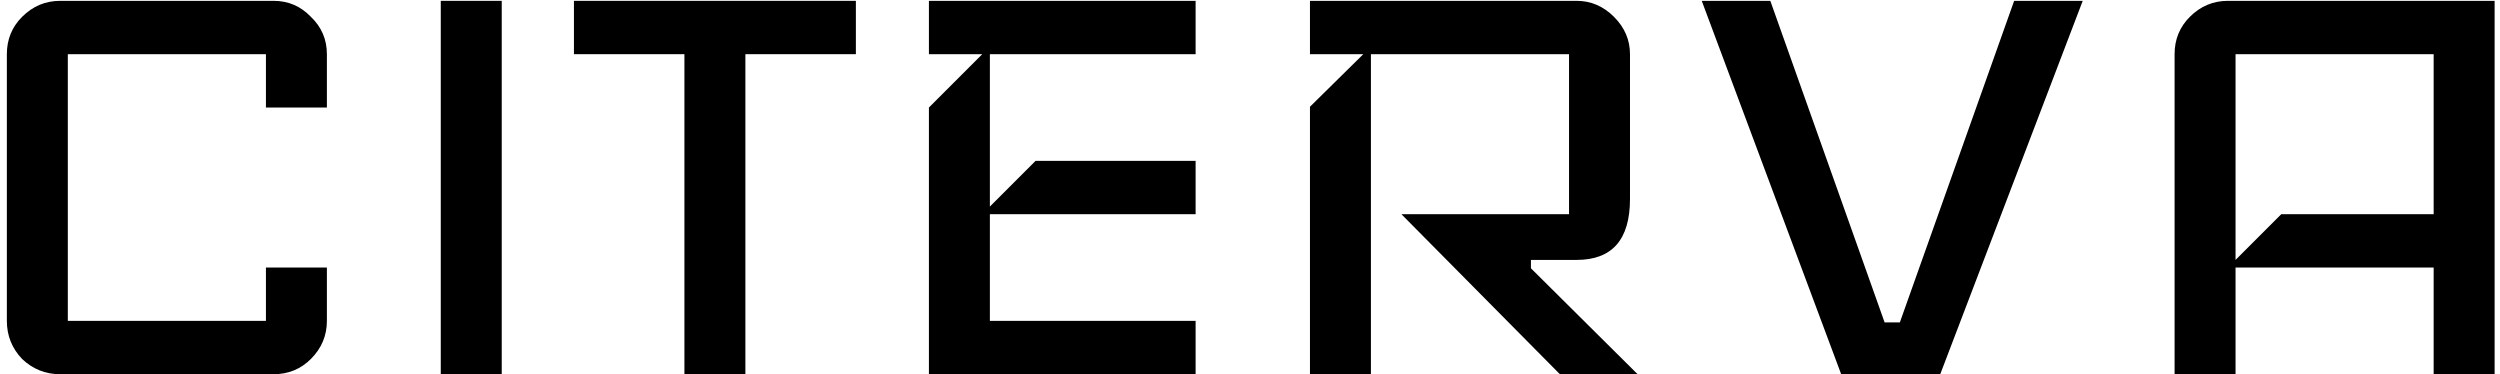
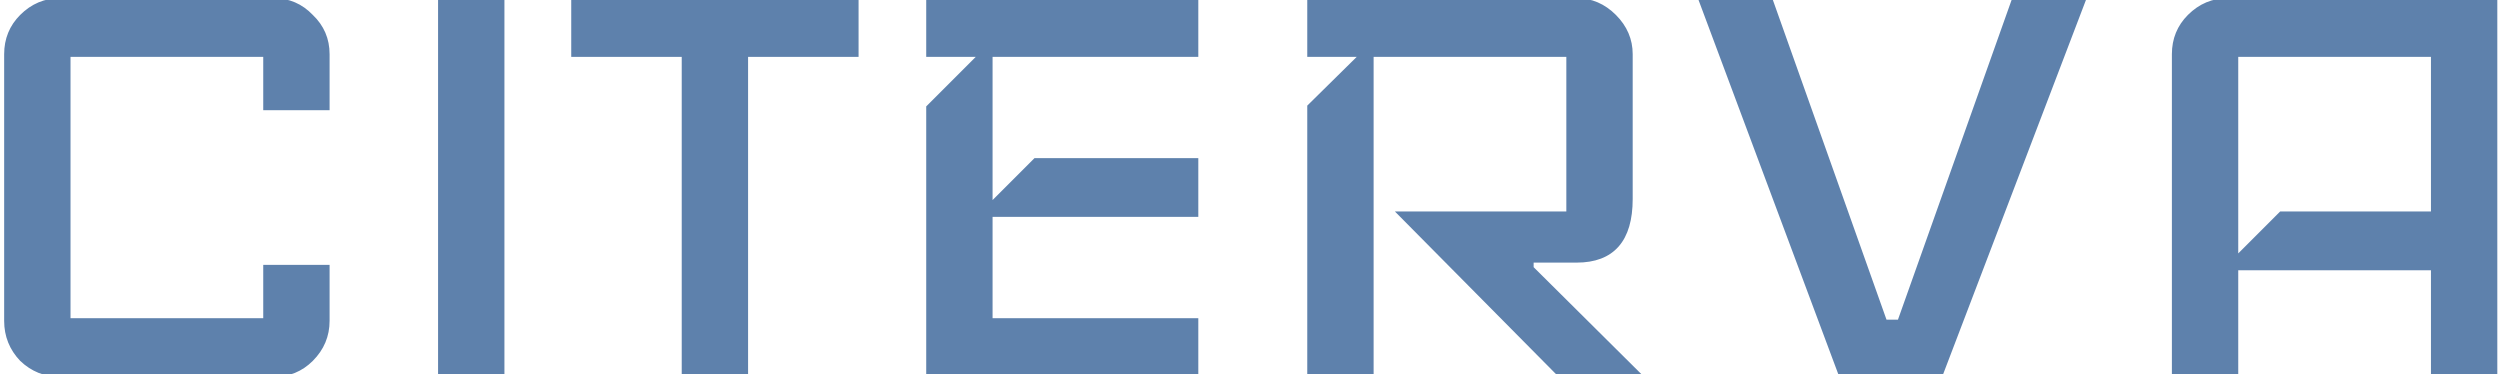
<svg xmlns="http://www.w3.org/2000/svg" version="1.1" width="301" height="45" viewBox="0 0 301 45" xml:space="preserve">
  <defs>
</defs>
  <g transform="matrix(0.65 0 0 0.65 150.8 29)">
    <g style="">
      <g transform="matrix(1 0 0 1 -201.09 -9.88)">
-         <path style="stroke: none; stroke-width: 1; stroke-dasharray: none; stroke-linecap: butt; stroke-dashoffset: 0; stroke-linejoin: miter; stroke-miterlimit: 4; fill: rgb(0,0,0); fill-rule: nonzero; opacity: 1;" transform=" translate(-310.91, -230.12)" d="m 340.55 254.82 q 0 4.093 -2.964 7.057 q -2.823 2.823 -6.916 2.823 h -39.52 q -4.093 0 -7.057 -2.823 q -2.823 -2.964 -2.823 -7.057 v -49.4 q 0 -4.093 2.823 -6.916 q 2.964 -2.964 7.057 -2.964 h 39.52 q 4.093 0 6.916 2.964 q 2.964 2.823 2.964 6.916 v 9.88 H 329.259 v -9.88 h -36.697 v 49.4 h 36.697 v -9.88 h 11.291 z" stroke-linecap="round" />
+         <path style="stroke: #5e81ac; stroke-width: 1; stroke-dasharray: none; stroke-linecap: butt; stroke-dashoffset: 0; stroke-linejoin: miter; stroke-miterlimit: 4; fill: #5e81ac; fill-rule: nonzero; opacity: 1;" transform=" translate(-310.91, -230.12)" d="m 340.55 254.82 q 0 4.093 -2.964 7.057 q -2.823 2.823 -6.916 2.823 h -39.52 q -4.093 0 -7.057 -2.823 q -2.823 -2.964 -2.823 -7.057 v -49.4 q 0 -4.093 2.823 -6.916 q 2.964 -2.964 7.057 -2.964 h 39.52 q 4.093 0 6.916 2.964 q 2.964 2.823 2.964 6.916 v 9.88 H 329.259 v -9.88 h -36.697 v 49.4 h 36.697 v -9.88 h 11.291 z" stroke-linecap="round" />
      </g>
      <g transform="matrix(1 0 0 1 -144.71 -9.88)">
-         <path style="stroke: none; stroke-width: 1; stroke-dasharray: none; stroke-linecap: butt; stroke-dashoffset: 0; stroke-linejoin: miter; stroke-miterlimit: 4; fill: rgb(0,0,0); fill-rule: nonzero; opacity: 1;" transform=" translate(-367.29, -230.12)" d="M 372.936 264.7 H 361.644 V 195.54 H 372.936 Z" stroke-linecap="round" />
+         <path style="stroke: #5e81ac; stroke-width: 1; stroke-dasharray: none; stroke-linecap: butt; stroke-dashoffset: 0; stroke-linejoin: miter; stroke-miterlimit: 4; fill: #5e81ac; fill-rule: nonzero; opacity: 1;" transform=" translate(-367.29, -230.12)" d="M 372.936 264.7 H 361.644 V 195.54 H 372.936 Z" stroke-linecap="round" />
      </g>
      <g transform="matrix(1 0 0 1 -99.58 -9.88)">
-         <path style="stroke: none; stroke-width: 1; stroke-dasharray: none; stroke-linecap: butt; stroke-dashoffset: 0; stroke-linejoin: miter; stroke-miterlimit: 4; fill: rgb(0,0,0); fill-rule: nonzero; opacity: 1;" transform=" translate(-412.42, -230.12)" d="M 438.534 205.42 H 418.068 V 264.7 H 406.777 v -59.28 h -20.466 v -9.88 h 52.223 z" stroke-linecap="round" />
+         <path style="stroke: #5e81ac; stroke-width: 1; stroke-dasharray: none; stroke-linecap: butt; stroke-dashoffset: 0; stroke-linejoin: miter; stroke-miterlimit: 4; fill: #5e81ac; fill-rule: nonzero; opacity: 1;" transform=" translate(-412.42, -230.12)" d="M 438.534 205.42 H 418.068 V 264.7 H 406.777 v -59.28 h -20.466 v -9.88 h 52.223 z" stroke-linecap="round" />
      </g>
      <g transform="matrix(1 0 0 1 -35.24 -9.88)">
-         <path style="stroke: none; stroke-width: 1; stroke-dasharray: none; stroke-linecap: butt; stroke-dashoffset: 0; stroke-linejoin: miter; stroke-miterlimit: 4; fill: rgb(0,0,0); fill-rule: nonzero; opacity: 1;" transform=" translate(-476.76, -230.12)" d="m 501.464 264.7 h -49.4 v -49.4 l 9.88 -9.88 h -9.88 v -9.88 h 49.4 v 9.88 h -38.109 v 28.229 l 8.469 -8.469 h 29.64 v 9.88 h -38.109 v 19.76 h 38.109 z" stroke-linecap="round" />
+         <path style="stroke: #5e81ac; stroke-width: 1; stroke-dasharray: none; stroke-linecap: butt; stroke-dashoffset: 0; stroke-linejoin: miter; stroke-miterlimit: 4; fill: #5e81ac; fill-rule: nonzero; opacity: 1;" transform=" translate(-476.76, -230.12)" d="m 501.464 264.7 h -49.4 v -49.4 l 9.88 -9.88 h -9.88 v -9.88 h 49.4 v 9.88 h -38.109 v 28.229 l 8.469 -8.469 h 29.64 v 9.88 h -38.109 v 19.76 h 38.109 z" stroke-linecap="round" />
      </g>
      <g transform="matrix(1 0 0 1 40.99 -9.88)">
-         <path style="stroke: none; stroke-width: 1; stroke-dasharray: none; stroke-linecap: butt; stroke-dashoffset: 0; stroke-linejoin: miter; stroke-miterlimit: 4; fill: rgb(0,0,0); fill-rule: nonzero; opacity: 1;" transform=" translate(-552.98, -230.12)" d="m 583.327 264.7 h -14.397 l -29.358 -29.64 h 31.051 v -29.64 h -36.697 v 59.28 h -11.291 v -49.541 l 9.88 -9.739 h -9.88 v -9.88 h 49.4 q 3.952 0 6.916 2.964 q 2.964 2.964 2.964 6.916 v 26.817 q 0 11.291 -9.88 11.291 h -8.469 v 1.553 z" stroke-linecap="round" />
+         <path style="stroke: #5e81ac; stroke-width: 1; stroke-dasharray: none; stroke-linecap: butt; stroke-dashoffset: 0; stroke-linejoin: miter; stroke-miterlimit: 4; fill: #5e81ac; fill-rule: nonzero; opacity: 1;" transform=" translate(-552.98, -230.12)" d="m 583.327 264.7 h -14.397 l -29.358 -29.64 h 31.051 v -29.64 h -36.697 v 59.28 h -11.291 v -49.541 l 9.88 -9.739 h -9.88 v -9.88 h 49.4 q 3.952 0 6.916 2.964 q 2.964 2.964 2.964 6.916 v 26.817 q 0 11.291 -9.88 11.291 h -8.469 v 1.553 z" stroke-linecap="round" />
      </g>
      <g transform="matrix(1 0 0 1 118.5 -9.88)">
-         <path style="stroke: none; stroke-width: 1; stroke-dasharray: none; stroke-linecap: butt; stroke-dashoffset: 0; stroke-linejoin: miter; stroke-miterlimit: 4; fill: rgb(0,0,0); fill-rule: nonzero; opacity: 1;" transform=" translate(-630.5, -230.12)" d="M 665.785 195.54 L 639.391 264.7 H 621.043 l -25.829 -69.16 h 12.703 l 21.171 59.562 h 2.823 L 653.082 195.54 Z" stroke-linecap="round" />
+         <path style="stroke: #5e81ac; stroke-width: 1; stroke-dasharray: none; stroke-linecap: butt; stroke-dashoffset: 0; stroke-linejoin: miter; stroke-miterlimit: 4; fill: #5e81ac; fill-rule: nonzero; opacity: 1;" transform=" translate(-630.5, -230.12)" d="M 665.785 195.54 L 639.391 264.7 H 621.043 l -25.829 -69.16 h 12.703 l 21.171 59.562 h 2.823 L 653.082 195.54 Z" stroke-linecap="round" />
      </g>
      <g transform="matrix(1 0 0 1 200.44 -9.88)">
-         <path style="stroke: none; stroke-width: 1; stroke-dasharray: none; stroke-linecap: butt; stroke-dashoffset: 0; stroke-linejoin: miter; stroke-miterlimit: 4; fill: rgb(0,0,0); fill-rule: nonzero; opacity: 1;" transform=" translate(-712.44, -230.12)" d="m 742.079 264.7 h -11.291 v -19.76 h -36.697 v 19.76 h -11.291 v -59.28 q 0 -4.093 2.823 -6.916 q 2.964 -2.964 7.057 -2.964 h 49.4 z m -11.291 -29.64 v -29.64 h -36.697 v 38.109 l 8.469 -8.469 z" stroke-linecap="round" />
+         <path style="stroke: #5e81ac; stroke-width: 1; stroke-dasharray: none; stroke-linecap: butt; stroke-dashoffset: 0; stroke-linejoin: miter; stroke-miterlimit: 4; fill: #5e81ac; fill-rule: nonzero; opacity: 1;" transform=" translate(-712.44, -230.12)" d="m 742.079 264.7 h -11.291 v -19.76 h -36.697 v 19.76 h -11.291 v -59.28 q 0 -4.093 2.823 -6.916 q 2.964 -2.964 7.057 -2.964 h 49.4 z m -11.291 -29.64 v -29.64 h -36.697 v 38.109 l 8.469 -8.469 z" stroke-linecap="round" />
      </g>
    </g>
  </g>
</svg>
